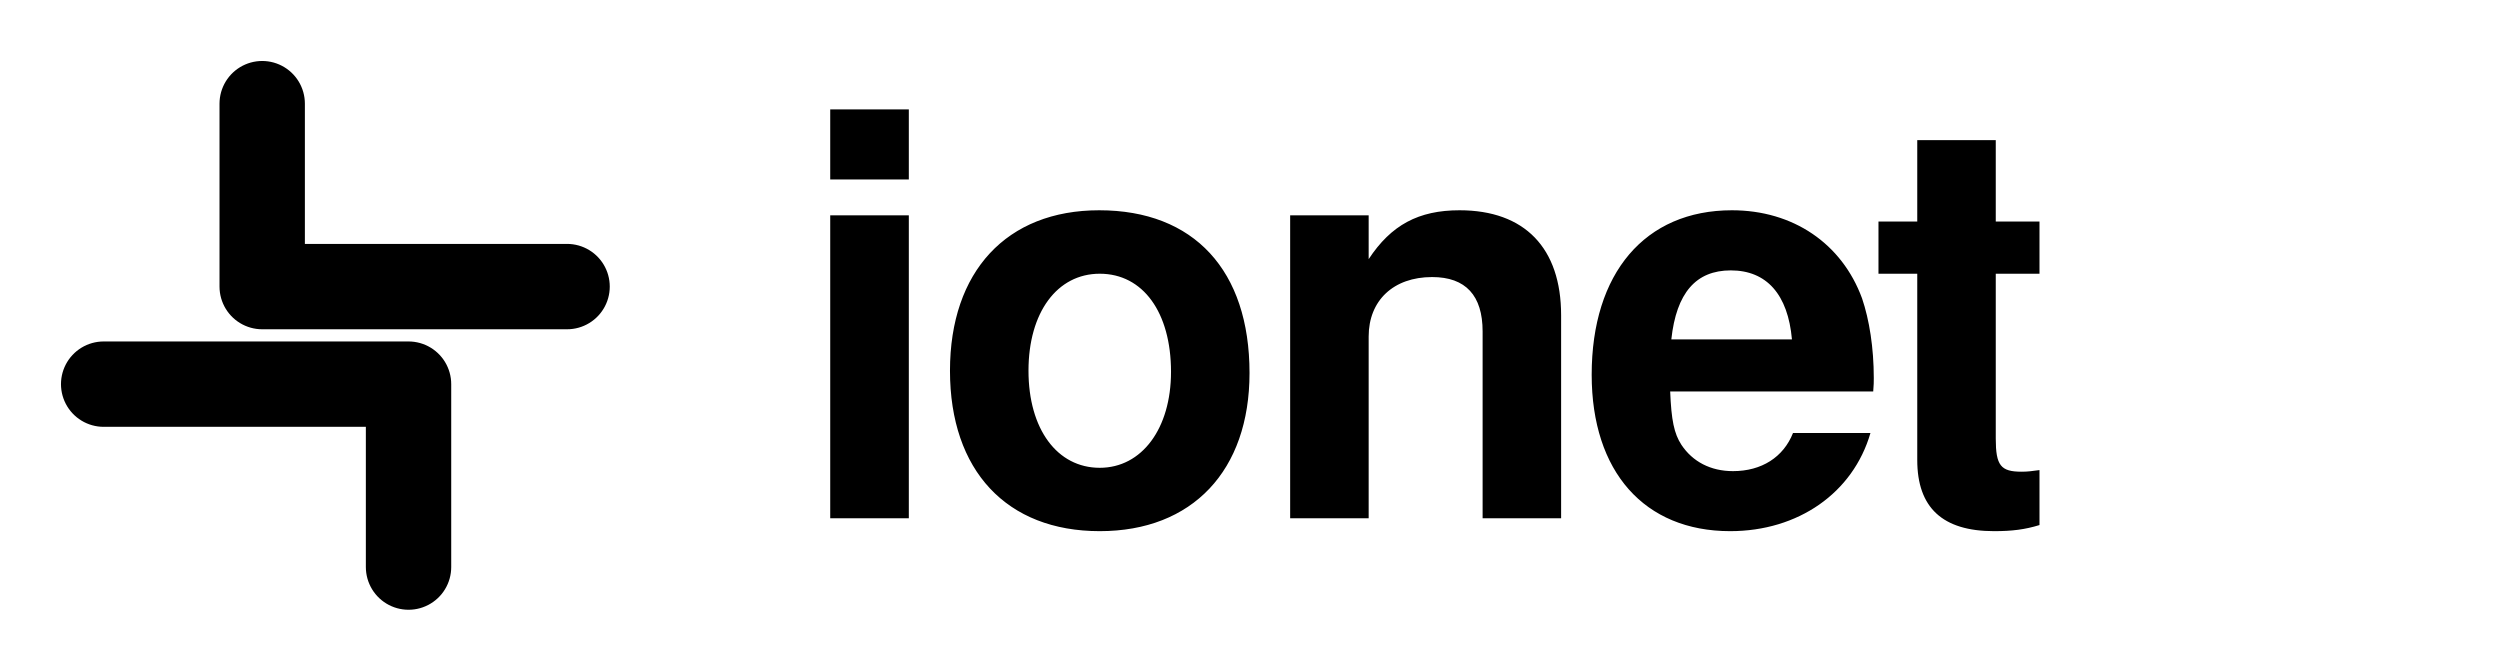
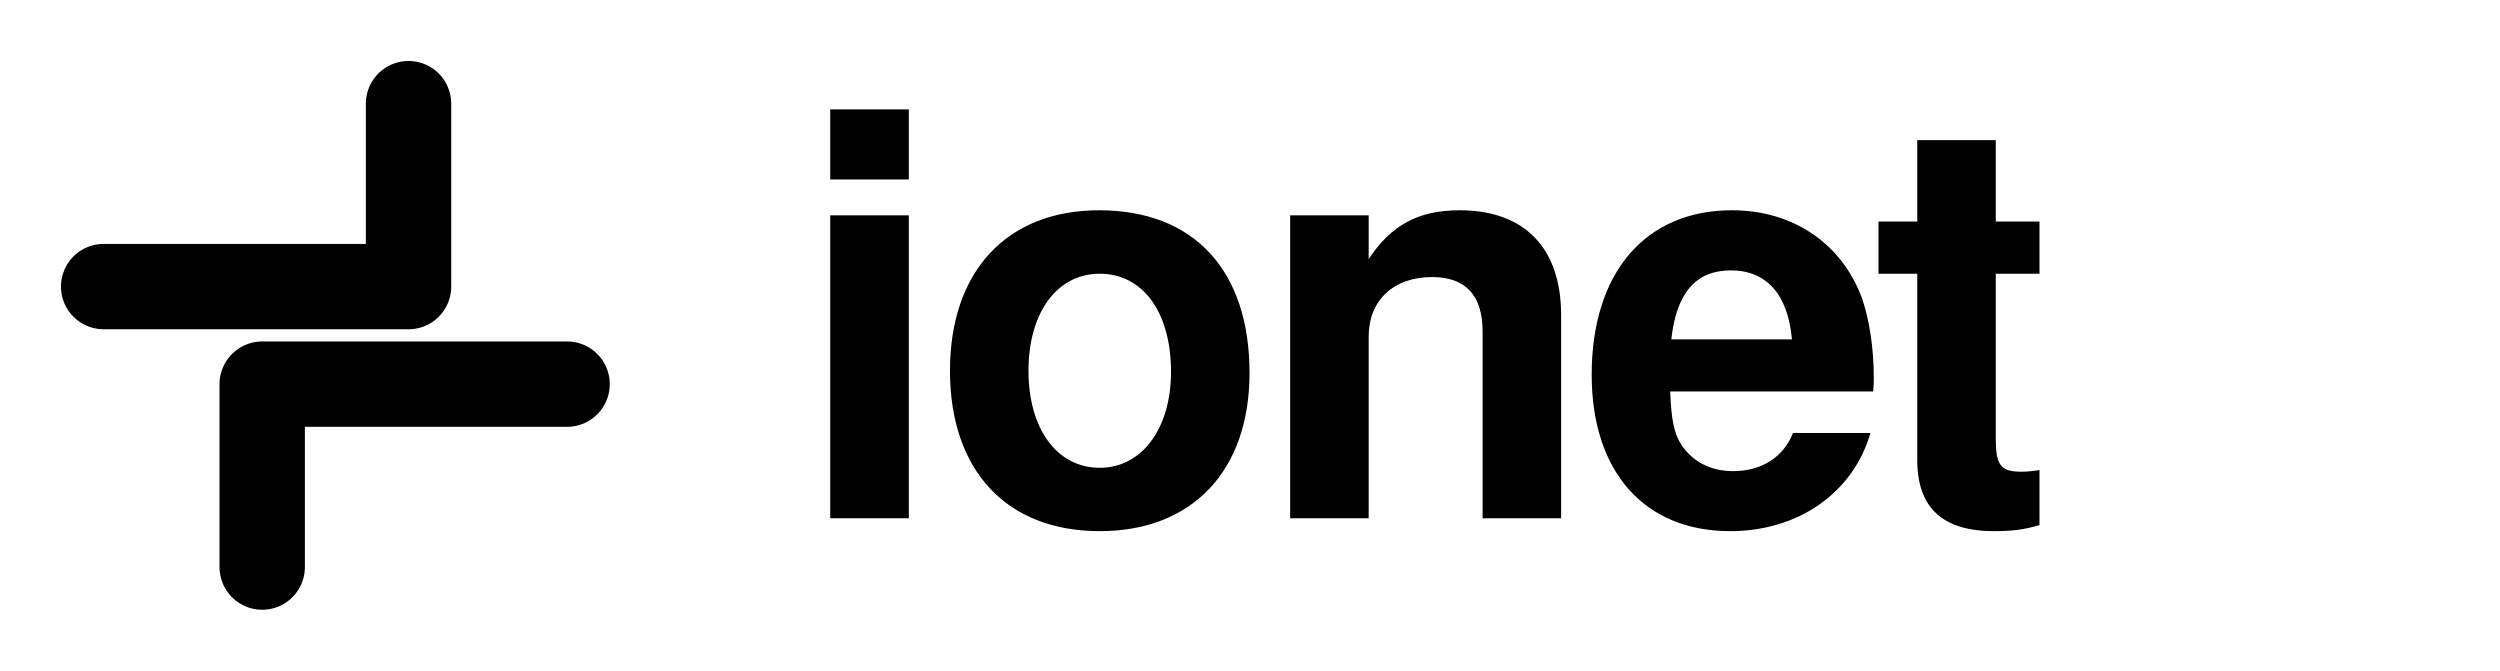
<svg xmlns="http://www.w3.org/2000/svg" viewBox="0 0 410 110" role="img" aria-label="ionet">
  <g transform="translate(5 5)" fill="none" stroke="#000000" stroke-width="14" stroke-linecap="round" stroke-linejoin="round">
-     <path d="M 38 12 V 42 H 88" />
-     <path d="M 62 88 V 58 H 12" />
+     <path d="M 62 12 V 42 H 12" />
+     <path d="M 38 88 V 58 H 88" />
  </g>
-   <text x="130" y="85" font-family="Poppins, Helvetica, Arial, sans-serif" font-weight="900" font-size="92" letter-spacing="-3" fill="#000000">ionet</text>
+   <text x="130" y="85" font-family="Outfit, Helvetica, Arial, sans-serif" font-weight="900" font-size="92" letter-spacing="-3" fill="#000000">ionet</text>
</svg>
